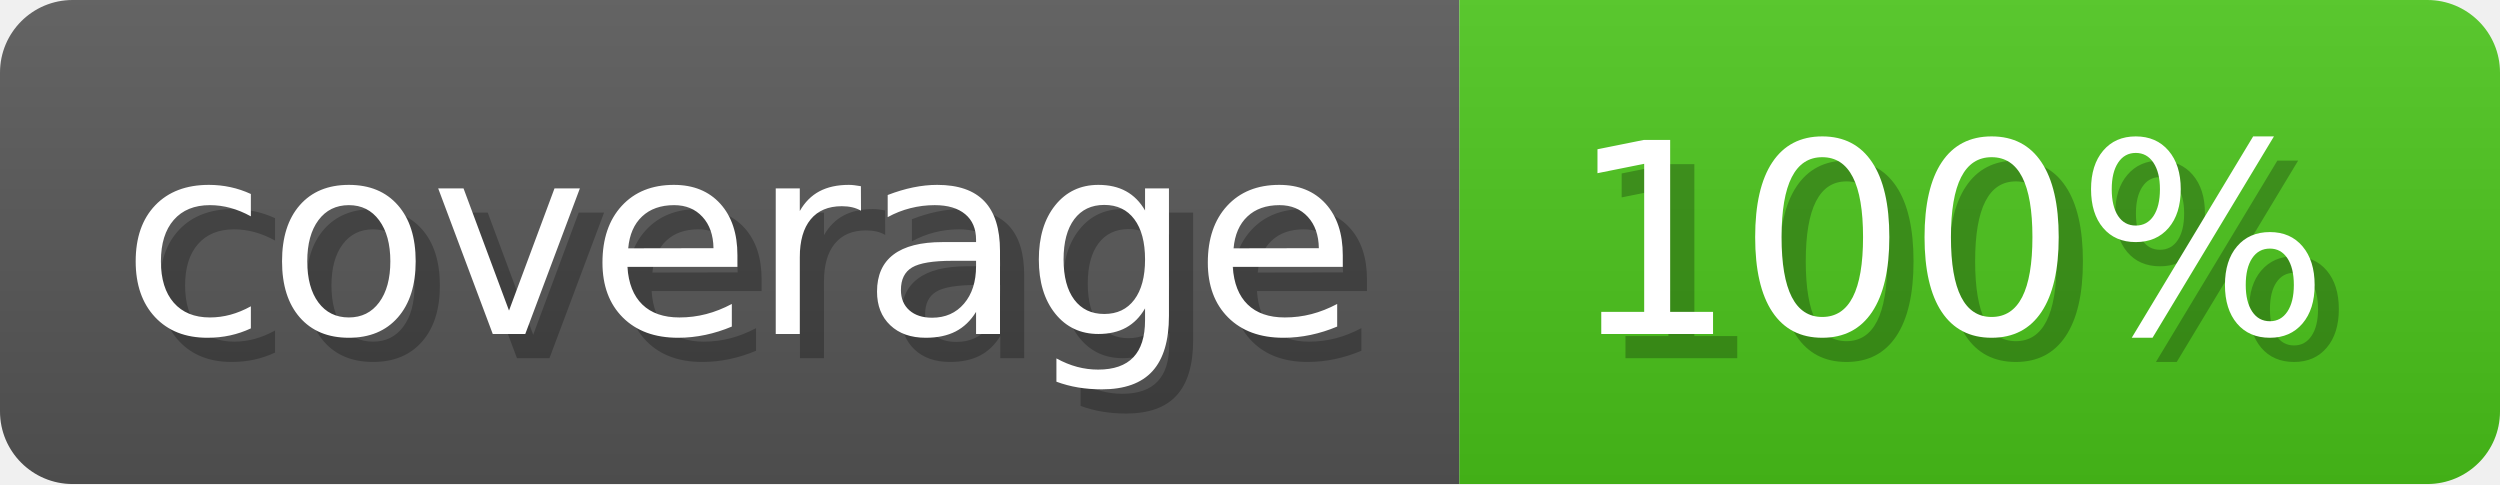
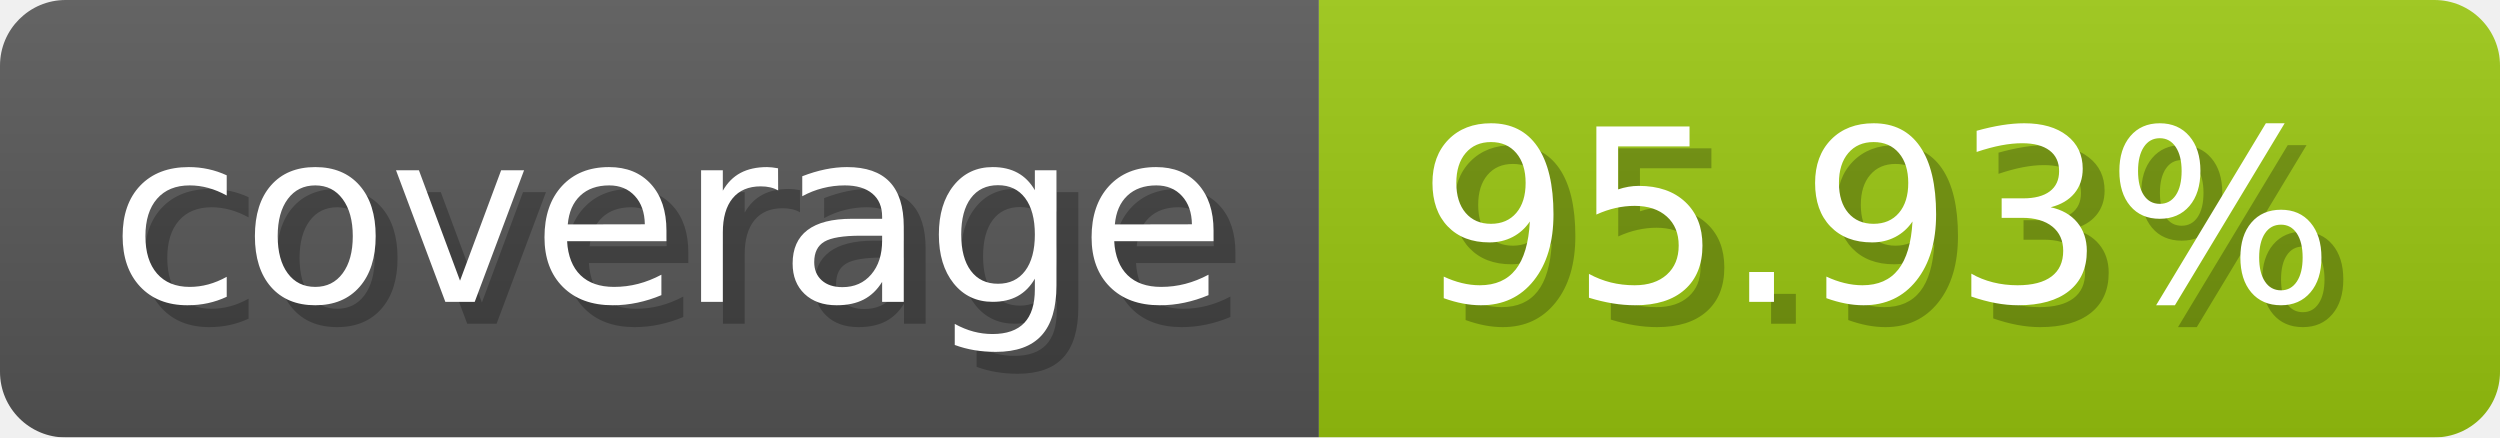
- <svg xmlns="http://www.w3.org/2000/svg" width="103.3" height="20" viewBox="0 0 1033 200" role="img" aria-label="coverage: 100%">
+ <svg xmlns="http://www.w3.org/2000/svg" width="114.3" height="20" viewBox="0 0 1143 200" role="img" aria-label="coverage: 95.93%">
  <linearGradient id="a" x2="0" y2="100%">
    <stop offset="0" stop-opacity=".1" stop-color="#EEE" />
    <stop offset="1" stop-opacity=".1" />
  </linearGradient>
  <mask id="m">
-     <rect width="1033" height="200" rx="30" fill="#FFF" />
+     <rect width="1143" height="200" rx="30" fill="#FFF" />
  </mask>
  <g mask="url(#m)">
    <rect width="603" height="200" fill="#555" />
-     <rect width="430" height="200" fill="#49c31a" x="603" />
-     <rect width="1033" height="200" fill="url(#a)" />
+     <rect width="540" height="200" fill="#97c40f" x="603" />
+     <rect width="1143" height="200" fill="url(#a)" />
  </g>
  <g aria-hidden="true" fill="#fff" text-anchor="start" font-family="Verdana,DejaVu Sans,sans-serif" font-size="110">
    <text x="60" y="148" textLength="503" fill="#000" opacity="0.25">coverage</text>
    <text x="50" y="138" textLength="503">coverage</text>
-     <text x="658" y="148" textLength="330" fill="#000" opacity="0.25">100%</text>
-     <text x="648" y="138" textLength="330">100%</text>
+     <text x="658" y="148" textLength="440" fill="#000" opacity="0.25">95.93%</text>
+     <text x="648" y="138" textLength="440">95.93%</text>
  </g>
</svg>
